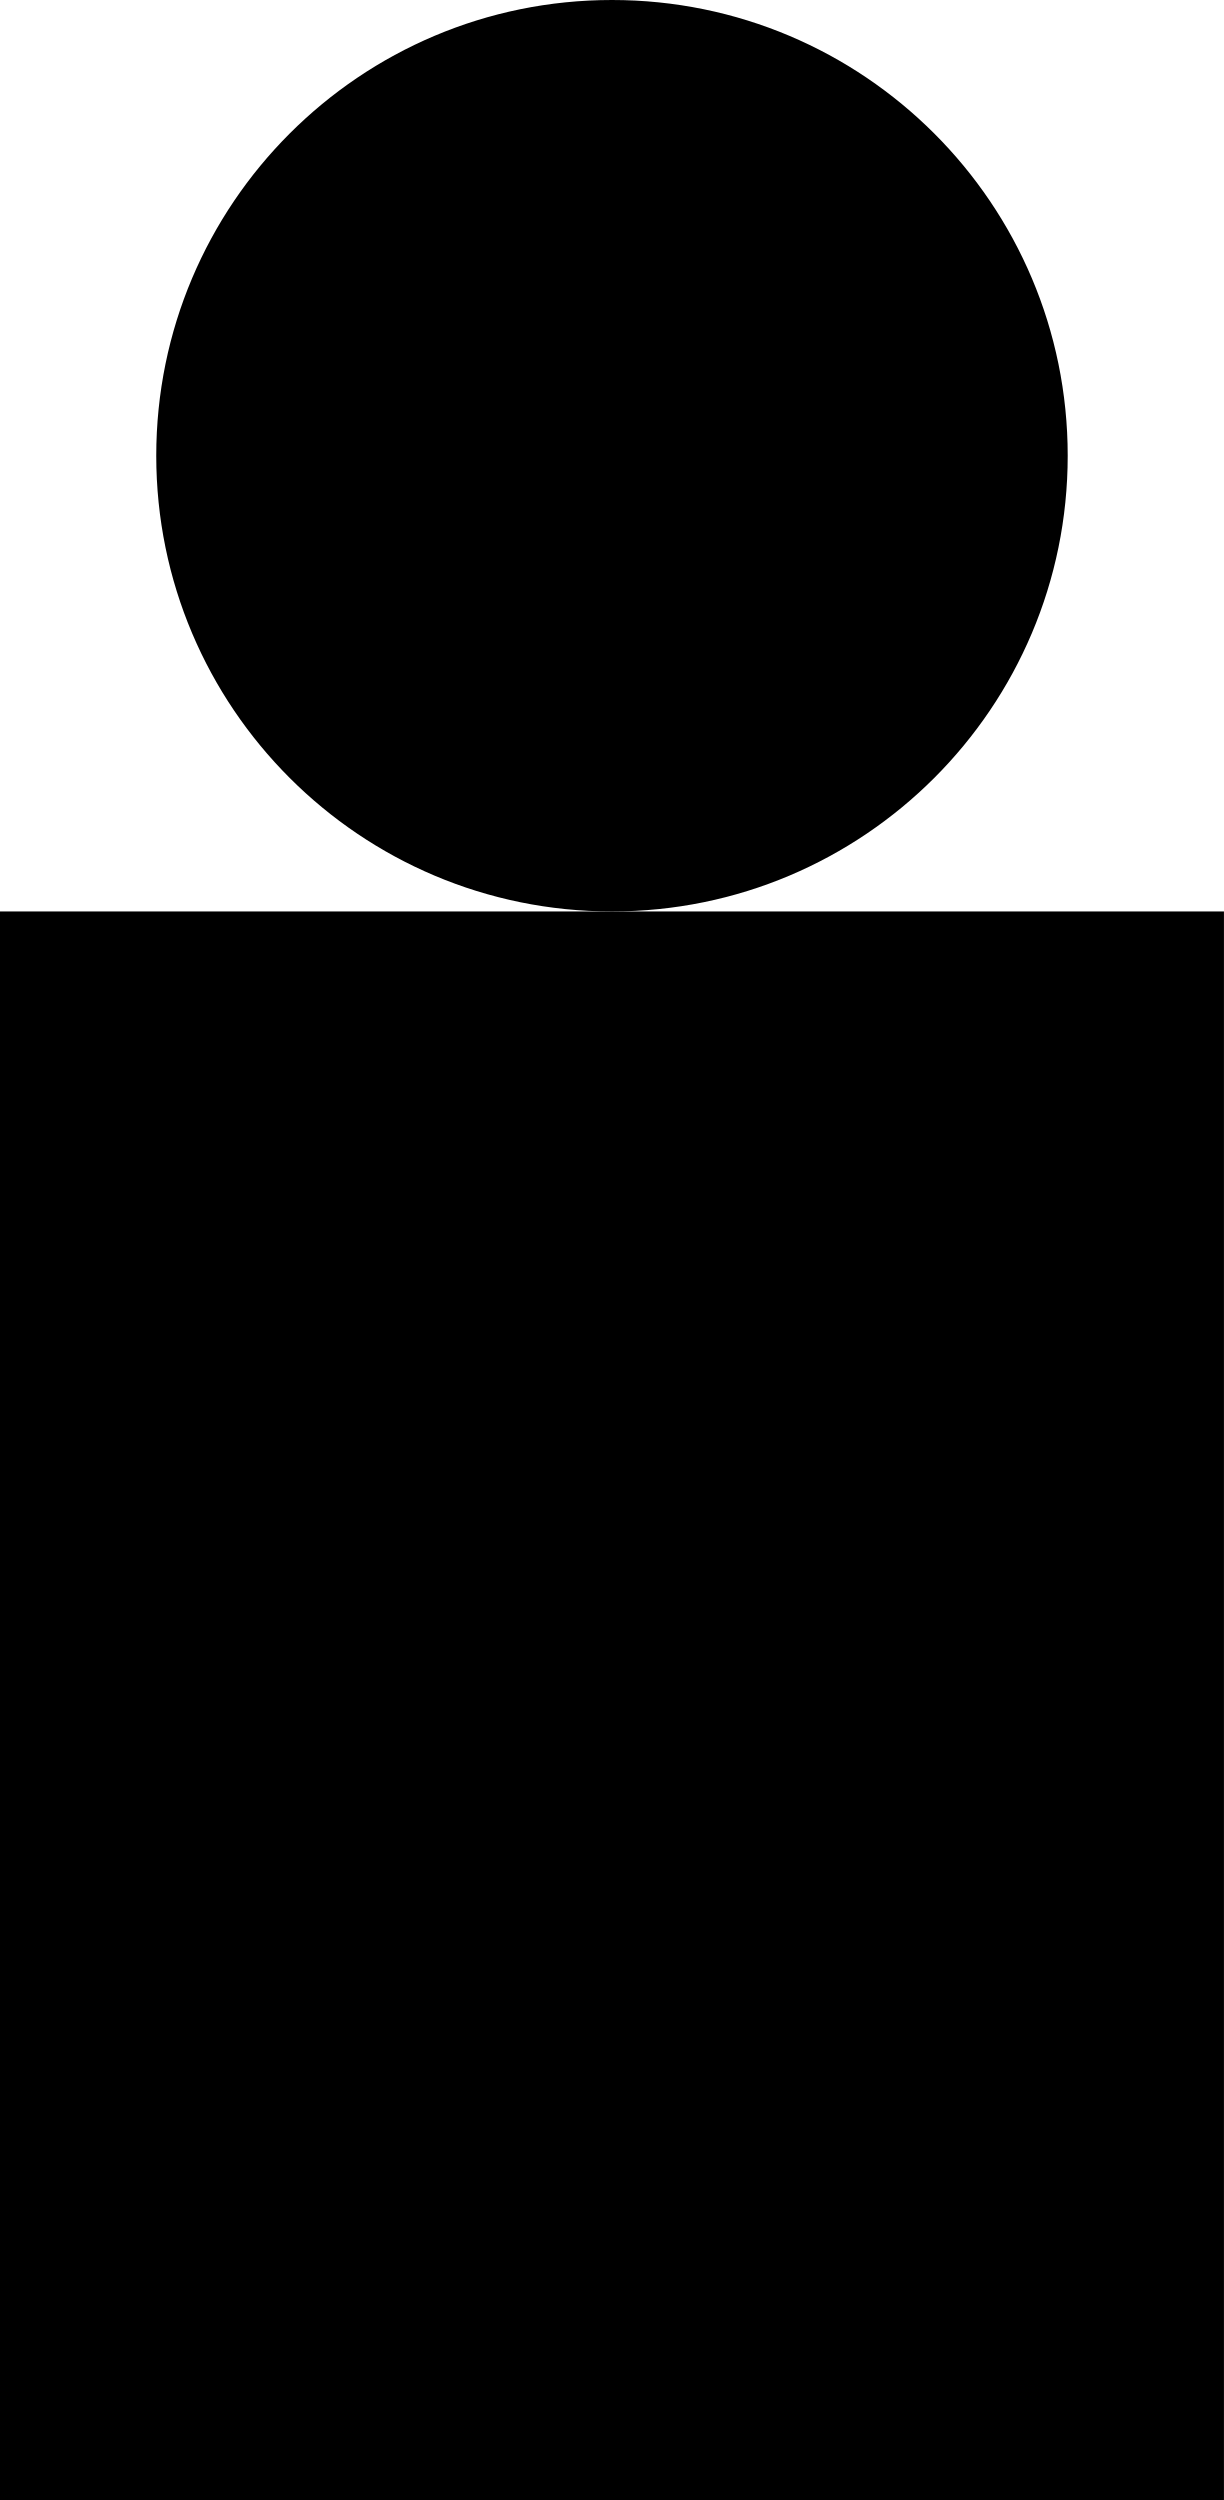
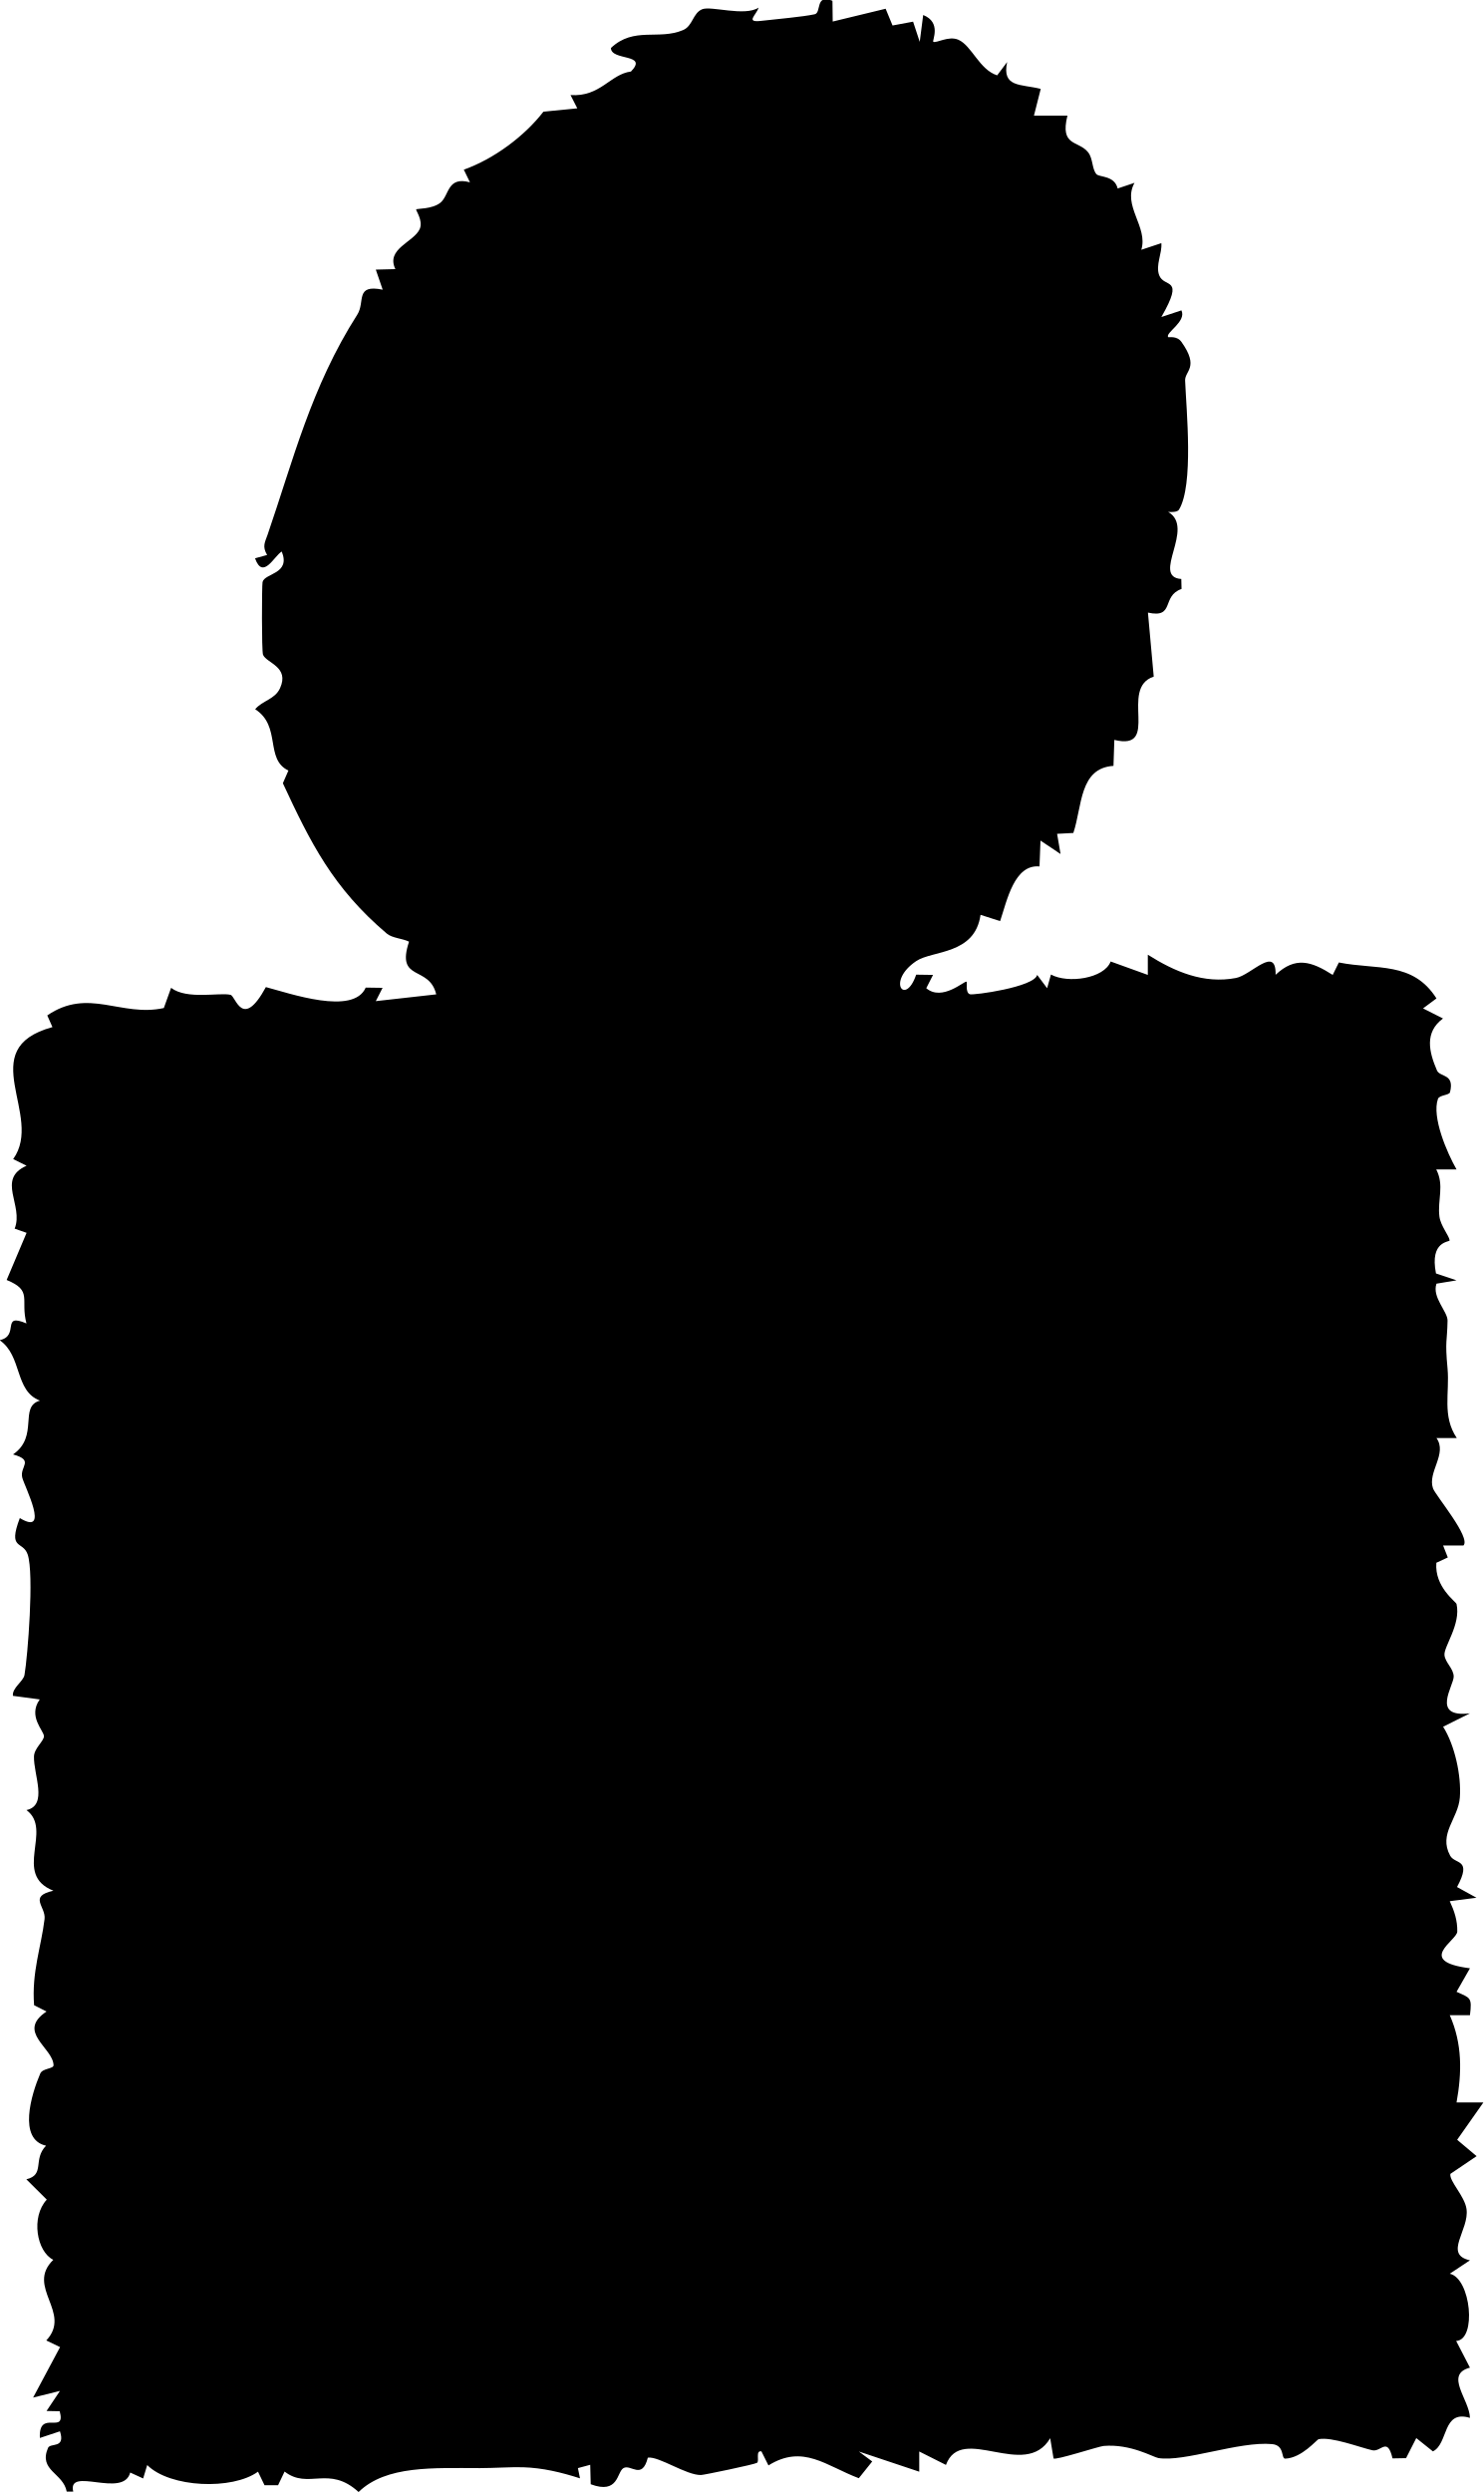
- <svg xmlns="http://www.w3.org/2000/svg" width="47" height="96" viewBox="0 0 47 96" fill="none">
-   <circle cx="23.5" cy="17.5" r="17.5" fill="black" />
-   <rect y="35" width="47" height="61" fill="black" />
+ <svg xmlns="http://www.w3.org/2000/svg" id="Layer_2" data-name="Layer 2" viewBox="0 0 120.54 202.42">
+   <g id="Layer_1-2" data-name="Layer 1">
+     <path d="M67.63.13l.02,1.62,4.3-1.04.56,1.36,1.67-.31.54,1.64.28-2.18c1.52.6.71,2.1.82,2.17.23.15,1.24-.51,2.04-.16,1.09.48,1.7,2.43,3.15,2.89l.81-1.08c-.44,2.09,1.1,1.77,2.73,2.18l-.55,2.17h2.72c-.63,2.53.89,2,1.67,2.97.42.51.31,1.37.69,1.79.24.26,1.46.09,1.72,1.16l1.37-.46c-1.03,1.84,1.13,3.58.55,5.44l1.63-.54c.07.85-.48,1.77-.18,2.6.41,1.1,2.12.03.18,3.4l1.63-.54c.44.91-1.32,1.81-1.08,2.17.03.05.7-.14,1.08.39,1.48,2.08.27,2.35.3,3.14.1,2.43.71,8.5-.5,10.49-.12.2-.61.21-.88.18,2.25,1.3-1.42,5.28,1.07,5.45l.02.81c-1.66.57-.51,2.41-2.73,1.92l.47,5.2c-2.86.94.61,6.07-3.2,5.14l-.07,2.11c-2.78.18-2.53,3.25-3.26,5.45l-1.32.07.28,1.64-1.63-1.09-.08,2.1c-2.05-.19-2.63,2.74-3.2,4.44l-1.59-.51c-.46,3.27-3.91,2.87-5.23,3.76-2.44,1.65-.88,3.7,0,1.1l1.37.02-.55,1.08c1.29,1.1,3.12-.63,3.27-.53.08.05-.12.88.27,1.02.28.1,5.24-.58,5.47-1.57l.81,1.08.31-1.11c1.37.75,4.33.33,4.85-1.06l3.02,1.09v-1.64c2.17,1.37,4.53,2.39,7.16,1.89,1.25-.24,3.28-2.7,3.22-.26,1.6-1.5,2.89-1.11,4.64.01l.5-1.01c3.09.62,6-.12,7.93,2.92l-1.09.81,1.62.82c-1.52,1.12-1.14,2.71-.49,4.22.24.56,1.45.24,1.06,1.77-.06.25-.86.22-.98.54-.52,1.47.74,4.38,1.51,5.73h-1.65c.68,1.3.09,2.49.26,3.83.1.76.79,1.56.83,1.93.02.16-1.64,0-1.11,2.69l1.67.56-1.63.27c-.38,1.11.91,2.26.9,3-.03,1.78-.22,1.53,0,3.9.18,1.98-.46,3.83.75,5.64h-1.65c.91,1.28-.75,2.77-.28,4.09.21.59,3.11,4,2.47,4.64h-1.65s.38.97.38.97l-.93.43c-.16,1.98,1.6,3.16,1.64,3.35.37,1.65-1.05,3.47-.98,4.15.06.61.73,1.08.75,1.73.02.75-1.91,3.39,1.32,3l-2.18,1.09c.95,1.49,1.49,4,1.36,5.74s-1.76,2.94-.79,4.73c.4.74,1.82.21.56,2.55l1.58.87-2.17.28c.37.8.63,1.56.61,2.47-.02.73-3.43,2.41,1.03,2.98l-1.09,1.91c1.13.51,1.27.44,1.09,1.9h-1.64c1.03,2.33.99,4.67.55,7.09h2.18s-2.13,3.03-2.13,3.03l1.58,1.33-2.13,1.44c-.1.6,1.16,1.79,1.31,2.85.25,1.7-1.91,3.69.28,4.17l-1.64,1.09c1.72.37,2.21,5.38.52,5.46l1.12,2.17c-2.11.55-.03,2.6,0,4.08-2.27-.69-1.73,2.1-3.01,2.72l-1.35-1.08-.83,1.63-1.1.02c-.42-1.79-.93-.5-1.64-.66-1.05-.24-3.29-1.11-4.36-.9-.16.03-1.35,1.52-2.71,1.58-.37.02-.02-1.08-1.07-1.18-2.67-.25-7.16,1.48-9.25,1.13-.42-.07-2.25-1.17-4.45-.98-.41.04-3.95,1.2-4.06,1.01l-.27-1.64c-2.04,3.46-7.21-1.24-8.47,2.17l-2.17-1.09v1.64s-4.91-1.64-4.91-1.64l1.09.81-1.09,1.36c-2.66-1-4.52-2.79-7.34-1.04l-.57-1.14c-.51-.09-.14.78-.36.93-.19.13-4.32.99-4.55.99-1.19.03-3.42-1.54-4.32-1.41-.47,1.85-1.38.5-1.98.85-.55.32-.38,2.16-2.66,1.31l-.04-1.58-1,.27.17.83c-1.54-.49-3.02-.85-4.63-.9-.92-.03-2.38.07-3.51.07-3.75,0-7.6-.24-9.85,1.94-2.43-2.22-4.07-.16-6.01-1.66l-.53,1.11h-1.1s-.53-1.1-.53-1.1c-2.08,1.51-7.16,1.31-9-.54l-.33,1.09-1.05-.48c-.56,2.14-5.14-.55-4.63,1.55h-.53c-.28-1.52-2.31-1.7-1.52-3.55.19-.44,1.44.09.97-1.35l-1.63.54c-.13-2.4,2.15-.19,1.61-2.17l-1.07-.02,1.09-1.63-2.18.54,2.19-4.1-1.12-.54c2.13-2.27-1.71-4.33.57-6.55-1.35-.66-1.84-3.48-.53-4.89l-1.66-1.65c1.55-.37.5-1.6,1.6-2.73-2.3-.51-1.2-4.16-.47-5.86.19-.44,1.09-.37,1.08-.68-.04-1.42-3.05-2.7-.57-4.36l-1.01-.51c-.21-2.67.58-4.75.85-7,.12-1.02-1.35-1.84.72-2.3-3.36-1.32,0-4.94-2.19-6.55,1.77-.39.57-2.86.61-4.36.02-.67.81-1.24.81-1.64,0-.45-1.33-1.61-.34-2.99l-2.18-.29c-.08-.65.85-1.17.94-1.7.26-1.49.79-8.2.26-9.78-.39-1.15-1.64-.32-.64-2.96,2.5,1.51.39-2.55.2-3.28-.24-.91,1.02-1.4-.75-1.89,2.14-1.48.44-3.89,2.19-4.37-2.09-.78-1.42-3.63-3.28-4.91,1.67-.35.06-2.26,2.18-1.36-.52-1.96.54-2.65-1.61-3.53l1.62-3.83-.97-.34c.76-1.88-1.51-4.02.97-5.11l-1.09-.54c2.55-3.55-3.29-8.95,3.19-10.72l-.42-.95c3.35-2.29,5.98.16,9.47-.6l.59-1.64c1.28.99,3.97.35,4.83.57.43.11.95,2.9,2.87-.63,1.95.51,7.12,2.33,8.11.04l1.37.02-.55,1.08,4.91-.55c-.57-2.4-3.3-.99-2.21-4.28-.54-.27-1.36-.28-1.81-.66-4.37-3.71-6.19-7.37-8.44-12.21l.45-1.03c-1.94-.93-.55-3.6-2.7-4.98.59-.71,1.6-.79,2.02-1.71.79-1.74-1.09-2.03-1.38-2.71-.12-.28-.1-5.61-.04-5.91.17-.74,2.31-.63,1.56-2.48-.61.35-1.53,2.35-2.17.55l.98-.27c-.41-.7-.18-1.02.04-1.65,2.07-6.01,3.53-11.99,7.29-17.88.66-1.04-.22-2.48,2.06-2.02l-.56-1.63,1.59-.04c-.8-1.66,1.5-2.18,1.98-3.26.3-.68-.35-1.53-.29-1.59.09-.08,1.27-.01,1.95-.53.76-.59.54-2.18,2.42-1.67l-.5-1.03c2.46-.87,4.95-2.74,6.47-4.71l2.75-.27-.55-1.08c2.43.17,3.22-1.7,4.91-1.91,1.45-1.49-1.61-.84-1.63-1.91,1.87-1.77,3.89-.61,5.87-1.46.79-.34.78-1.38,1.55-1.69.73-.29,3.44.61,4.58-.13-.19.62-1.13,1.24.25,1.07,1.22-.14,3.31-.32,4.3-.53.58-.12.02-1.67,1.44-1.1Z" />
+   </g>
</svg>
